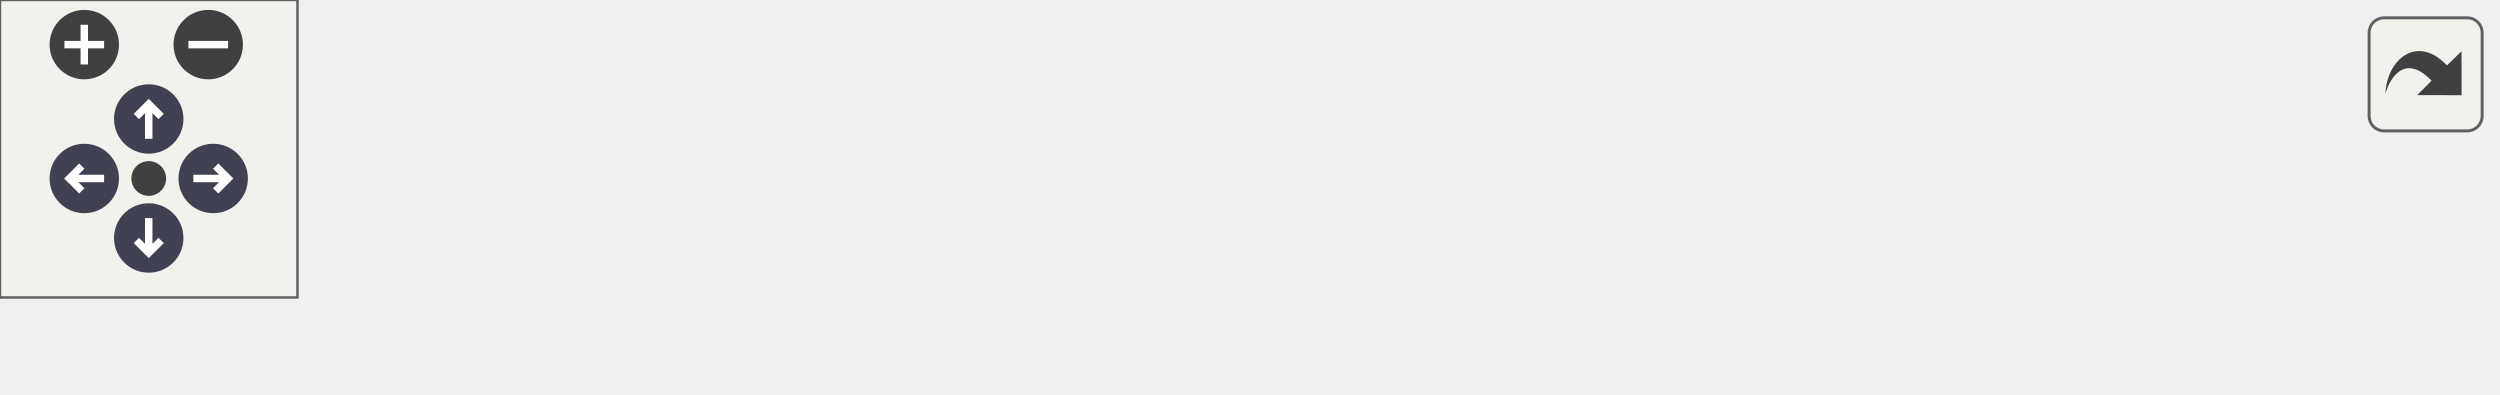
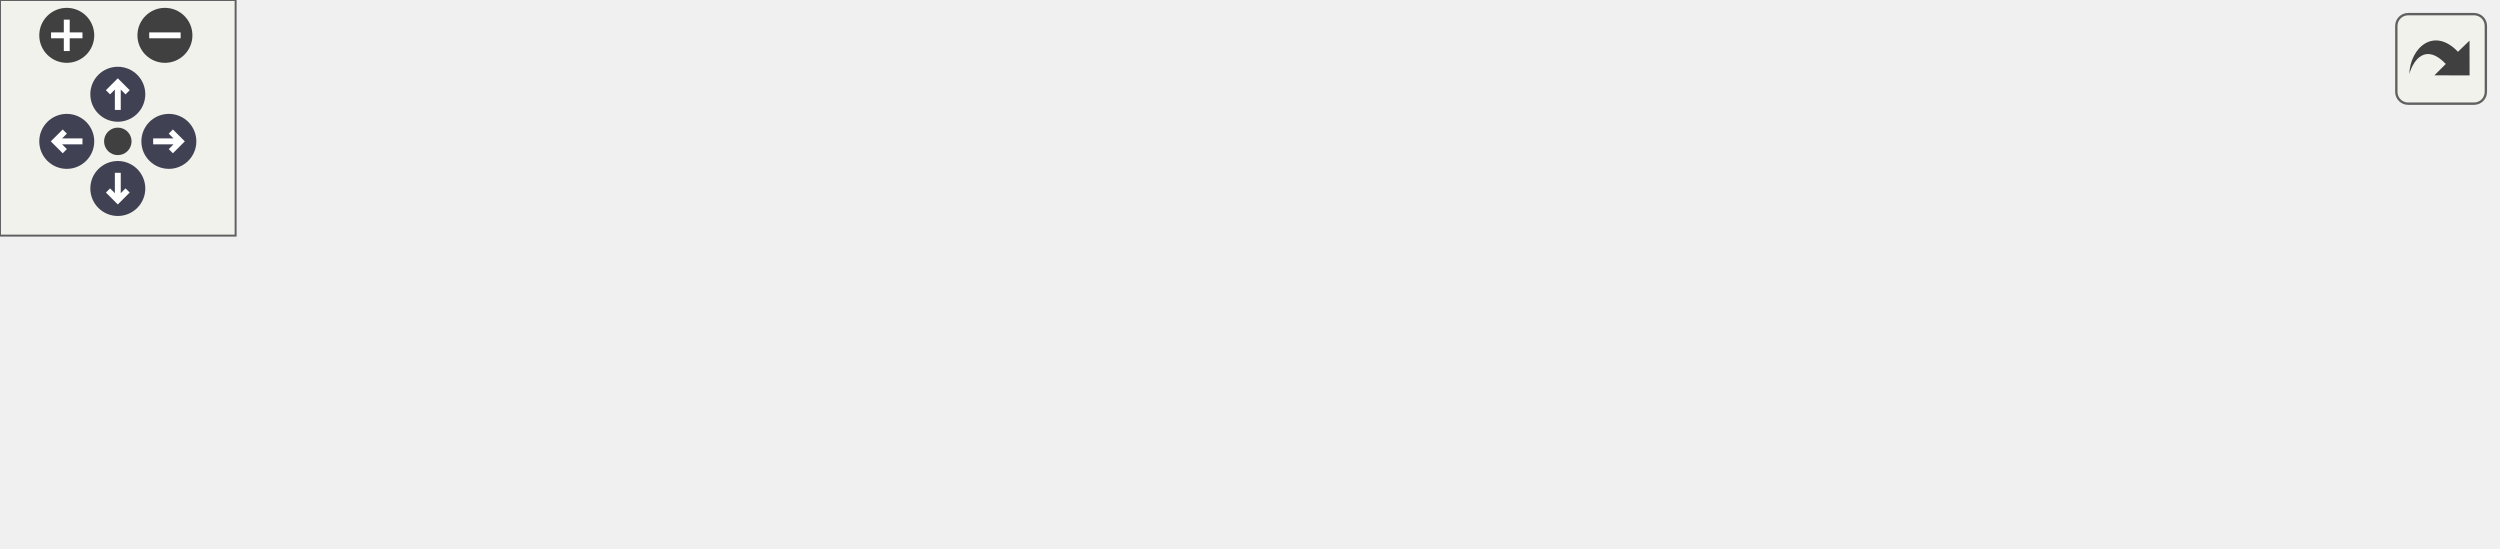
<svg xmlns="http://www.w3.org/2000/svg" xmlns:xlink="http://www.w3.org/1999/xlink" id="main" version="1.1" xml:space="preserve">
  <style type="text/css">
.node, .edge {opacity: 0.7;}
.node.selected, .edge.selected {opacity: 1;}
.edge:hover path { stroke: red; }
.edge:hover polygon { stroke: red; fill: red; }
</style>
  <defs>
    <circle id="rim" cx="0" cy="0" r="7" />
    <circle id="rim2" cx="0" cy="0" r="3.5" />
    <g id="zoomPlus">
      <use xlink:href="#rim" fill="#404040">
        <set attributeName="fill" to="#808080" begin="zoomplus.mouseover" end="zoomplus.mouseout" />
      </use>
      <path d="M-4,0h8M0,-4v8" fill="none" stroke="white" stroke-width="1.5" pointer-events="none" />
    </g>
    <g id="zoomMin">
      <use xlink:href="#rim" fill="#404040">
        <set attributeName="fill" to="#808080" begin="zoomminus.mouseover" end="zoomminus.mouseout" />
      </use>
      <path d="M-4,0h8" fill="none" stroke="white" stroke-width="1.5" pointer-events="none" />
    </g>
    <g id="arrowUp" transform="translate(30 24)">
      <use xlink:href="#rim" />
      <path pointer-events="none" fill="none" stroke="white" stroke-width="1.5" d="M0,-3.0v7 M-2.5,-0.5L0,-3.0L2.5,-0.5" />
    </g>
    <g id="arrowRight" transform="rotate(90) translate(36 -43)">
      <use xlink:href="#rim" />
      <path pointer-events="none" fill="none" stroke="white" stroke-width="1.5" d="M0,-3.0v7 M-2.5,-0.5L0,-3.0L2.5,-0.5" />
    </g>
    <g id="arrowDown" transform="rotate(180) translate(-30 -48)">
      <use xlink:href="#rim" />
      <path pointer-events="none" fill="none" stroke="white" stroke-width="1.5" d="M0,-3.0v7 M-2.5,-0.5L0,-3.0L2.5,-0.5" />
    </g>
    <g id="arrowLeft" transform="rotate(270) translate(-36 17)">
      <use xlink:href="#rim" />
      <path pointer-events="none" fill="none" stroke="white" stroke-width="1.5" d="M0,-3.0v7 M-2.5,-0.5L0,-3.0L2.5,-0.5" />
    </g>
    <g id="resetDef">
      <use xlink:href="#rim2" fill="#404040">
        <set attributeName="fill" to="#808080" begin="reset.mouseover" end="reset.mouseout" />
      </use>
    </g>
  </defs>
  <svg id="graph" class="graph">
    <g id="viewport">
      <g id="Node000001" class="node">
        <g id="a_Node000001">
          <a xlink:title="Absolute organization-level ProgramData path.">
-             <polygon fill="#999999" stroke="none" points="178,-19.25 0,-19.25 0,0 178,0 178,-19.25" />
-             <text xml:space="preserve" text-anchor="start" x="8" y="-5.8" font-family="Consolas" font-weight="bold" font-size="11.00">npi::app::orgProgramDataDir</text>
+             <polygon fill="#999999" stroke="none" points="178,-48.88 0,-48.88 0,-29.62 178,-29.62 178,-48.88" />
+             <text xml:space="preserve" text-anchor="start" x="8" y="-35.42" font-family="Consolas" font-weight="bold" font-size="11.00">npi::app::orgProgramDataDir</text>
          </a>
        </g>
      </g>
      <g id="Node000002" class="node">
        <g id="a_Node000002">
-           <a xlink:href="../../d8/d8e/namespacenpi_1_1win.html#a7eb3918ab23ee7b9bd2d01911ee9913f" target="_top" xlink:title="Show a fatal error box and terminate the process.">
-             <polygon fill="white" stroke="none" points="356,-19.25 214,-19.25 214,0 356,0 356,-19.25" />
-             <text xml:space="preserve" text-anchor="middle" x="285" y="-4.8" font-family="Consolas" font-size="11.00">npi::win::abortMsgBox</text>
+           <a xlink:href="../../df/d40/namespaceanonymous__namespace_02_meta_paths_8cpp_03.html#a6b23c92ed8a542082d8cddde4bd55b47" target="_top" xlink:title="Resolve base path using Known Folder ID or environment variable fallback.">
+             <polygon fill="white" stroke="none" points="398,-79.5 226,-79.5 226,-49 398,-49 398,-79.5" />
+             <text xml:space="preserve" text-anchor="start" x="234" y="-65.05" font-family="Consolas" font-size="11.00">anonymous_namespace</text>
+             <text xml:space="preserve" text-anchor="middle" x="312" y="-53.8" font-family="Consolas" font-size="11.00">{MetaPaths::cpp}::basePath</text>
          </a>
        </g>
      </g>
      <g id="edge1_Node000001_Node000002" class="edge">
        <g id="a_edge1_Node000001_Node000002">
          <a xlink:title=" ">
-             <path fill="none" stroke="#63b8ff" d="M177.92,-9.62C187.96,-9.62 198.14,-9.62 208.01,-9.62" />
-             <polygon fill="#63b8ff" stroke="#63b8ff" points="212.9,-9.63 207.9,-11.88 211.62,-9.63 207.9,-9.63 207.9,-9.63 207.9,-9.63 211.62,-9.63 207.9,-7.38 212.9,-9.63" />
+             <path fill="none" stroke="#63b8ff" d="M174.81,-48.84C189.64,-50.52 205.12,-52.27 220.11,-53.97" />
+             <polygon fill="#63b8ff" stroke="#63b8ff" points="224.84,-54.5 219.62,-56.18 223.57,-54.36 219.87,-53.94 219.87,-53.94 219.87,-53.94 223.57,-54.36 220.12,-51.71 224.84,-54.5" />
+           </a>
+         </g>
+       </g>
+       <g id="Node000004" class="node">
+         <g id="a_Node000004">
+           <a xlink:href="../../df/d40/namespaceanonymous__namespace_02_meta_paths_8cpp_03.html#ad34f59342fdb3a04d27ff5ae0320ad25" target="_top" xlink:title="Create subdirectory under base path.">
+             <polygon fill="white" stroke="none" points="410,-30.5 214,-30.5 214,0 410,0 410,-30.5" />
+             <text xml:space="preserve" text-anchor="start" x="222" y="-16.05" font-family="Consolas" font-size="11.00">anonymous_namespace</text>
+             <text xml:space="preserve" text-anchor="middle" x="312" y="-4.8" font-family="Consolas" font-size="11.00">{MetaPaths::cpp}::createSubDir</text>
+           </a>
+         </g>
+       </g>
+       <g id="edge3_Node000001_Node000004" class="edge">
+         <g id="a_edge3_Node000001_Node000004">
+           <a xlink:title=" ">
+             <path fill="none" stroke="#63b8ff" d="M177.98,-29.7C187.94,-28.61 198.16,-27.5 208.29,-26.4" />
+             <polygon fill="#63b8ff" stroke="#63b8ff" points="213.03,-25.89 208.3,-28.67 211.75,-26.03 208.06,-26.43 208.06,-26.43 208.06,-26.43 211.75,-26.03 207.81,-24.19 213.03,-25.89" />
          </a>
        </g>
      </g>
      <g id="Node000003" class="node">
        <g id="a_Node000003">
-           <a xlink:href="../../d8/d8e/namespacenpi_1_1win.html#aa203e14a9085aa2fa437ea050b780b15" target="_top" xlink:title="Show a Windows message box with custom flags.">
-             <polygon fill="white" stroke="none" points="504,-19.25 392,-19.25 392,0 504,0 504,-19.25" />
-             <text xml:space="preserve" text-anchor="middle" x="448" y="-4.8" font-family="Consolas" font-size="11.00">npi::win::msgBox</text>
+           <a xlink:href="../../dc/dba/namespacenpi_1_1app.html#a9f6fcbf29fc09e84fd4f574b3eae5fdf" target="_top" xlink:title="Emergency startup fatal error message box.">
+             <polygon fill="white" stroke="none" points="636,-48.88 446,-48.88 446,-29.62 636,-29.62 636,-48.88" />
+             <text xml:space="preserve" text-anchor="middle" x="541" y="-34.42" font-family="Consolas" font-size="11.00">npi::app::startupFatalMessage</text>
          </a>
        </g>
      </g>
      <g id="edge2_Node000002_Node000003" class="edge">
        <g id="a_edge2_Node000002_Node000003">
          <a xlink:title=" ">
-             <path fill="none" stroke="#63b8ff" d="M355.68,-9.62C365.81,-9.62 376.18,-9.62 386.12,-9.62" />
-             <polygon fill="#63b8ff" stroke="#63b8ff" points="391.04,-9.63 386.04,-11.88 389.75,-9.63 386.04,-9.63 386.04,-9.63 386.04,-9.63 389.75,-9.63 386.04,-7.38 391.04,-9.63" />
+             <path fill="none" stroke="#63b8ff" d="M397.85,-54.91C413.89,-53.14 430.74,-51.28 447.02,-49.49" />
+             <polygon fill="#63b8ff" stroke="#63b8ff" points="451.77,-48.97 447.05,-51.75 450.5,-49.11 446.8,-49.51 446.8,-49.51 446.8,-49.51 450.5,-49.11 446.55,-47.28 451.77,-48.97" />
+           </a>
+         </g>
+       </g>
+       <g id="edge4_Node000004_Node000003" class="edge">
+         <g id="a_edge4_Node000004_Node000003">
+           <a xlink:title=" ">
+             <path fill="none" stroke="#63b8ff" d="M409.93,-25.5C420.91,-26.66 432.1,-27.84 443.08,-29" />
+             <polygon fill="#63b8ff" stroke="#63b8ff" points="447.95,-29.52 442.74,-31.23 446.67,-29.38 442.97,-28.99 442.97,-28.99 442.97,-28.99 446.67,-29.38 443.21,-26.75 447.95,-29.52" />
          </a>
        </g>
      </g>
    </g>
  </svg>
  <g id="navigator" transform="translate(0 0)" fill="#404254">
    <rect fill="#f2f5e9" fill-opacity="0.5" stroke="#606060" stroke-width=".5" x="0" y="0" width="60" height="60" />
    <use id="zoomplus" xlink:href="#zoomPlus" x="17" y="9" />
    <use id="zoomminus" xlink:href="#zoomMin" x="42" y="9" />
    <use id="reset" xlink:href="#resetDef" x="30" y="36" />
    <use id="arrowup" xlink:href="#arrowUp" x="0" y="0" />
    <use id="arrowright" xlink:href="#arrowRight" x="0" y="0" />
    <use id="arrowdown" xlink:href="#arrowDown" x="0" y="0" />
    <use id="arrowleft" xlink:href="#arrowLeft" x="0" y="0" />
  </g>
  <svg viewBox="0 0 15 15" width="100%" height="30px" preserveAspectRatio="xMaxYMin meet">
    <g id="arrow_out" transform="scale(0.3 0.3)">
      <a xlink:href="namespacenpi_1_1app_a30836be8b9337a64733a6e05594b23c8_cgraph_org.svg" target="_base">
        <rect id="button" ry="5" rx="5" y="6" x="6" height="38" width="38" fill="#f2f5e9" fill-opacity="0.5" stroke="#606060" stroke-width="1.0" />
        <path id="arrow" d="M 11.5,31.437 C 11.94,20.098 22.043,11.323 32.159,21.979 L 37.069,17.246 C 37.069,17.246 37.088,32 37.088,32 L 22.16,31.978 C 22.16,31.978 26.998,27.14 26.998,27.14 C 18.529,18.264 13.292,25.23 11.5,31.437 z" style="fill:#404040;" />
      </a>
    </g>
  </svg>
  <style type="text/css">

[data-mouse-over-selected='false'] { opacity: 0.7; }
[data-mouse-over-selected='true']  { opacity: 1.0; }

</style>
</svg>
